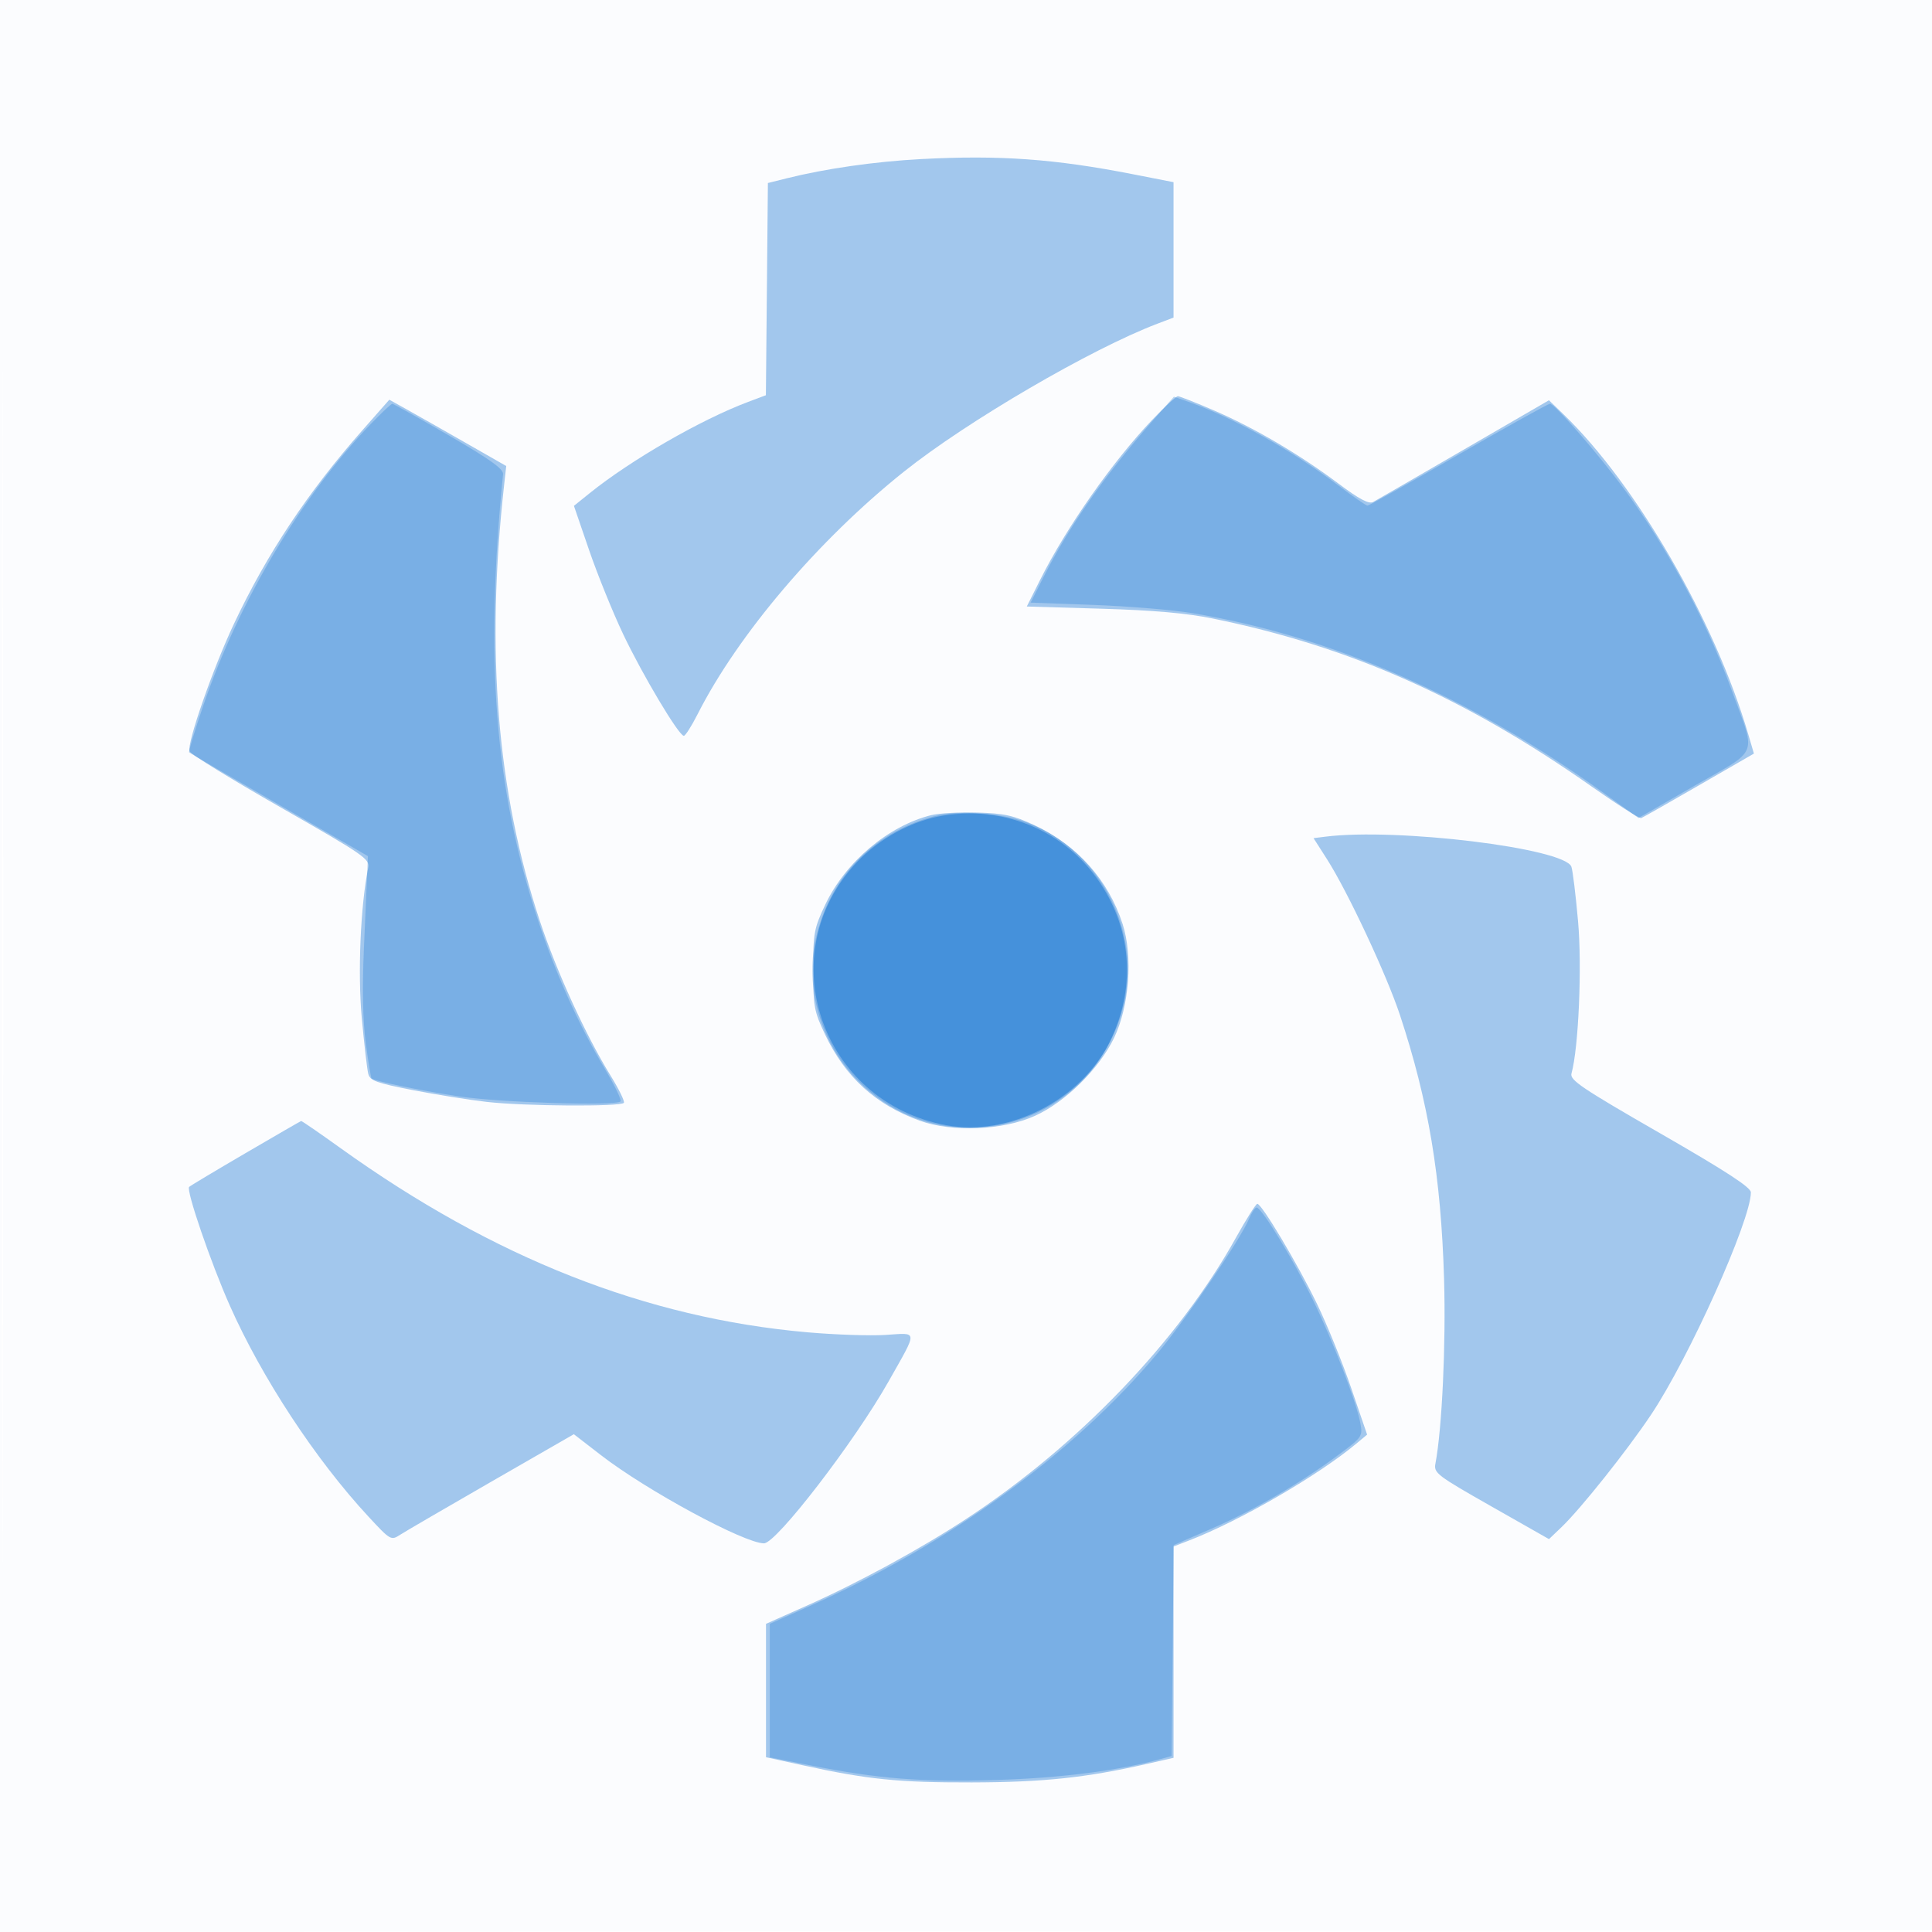
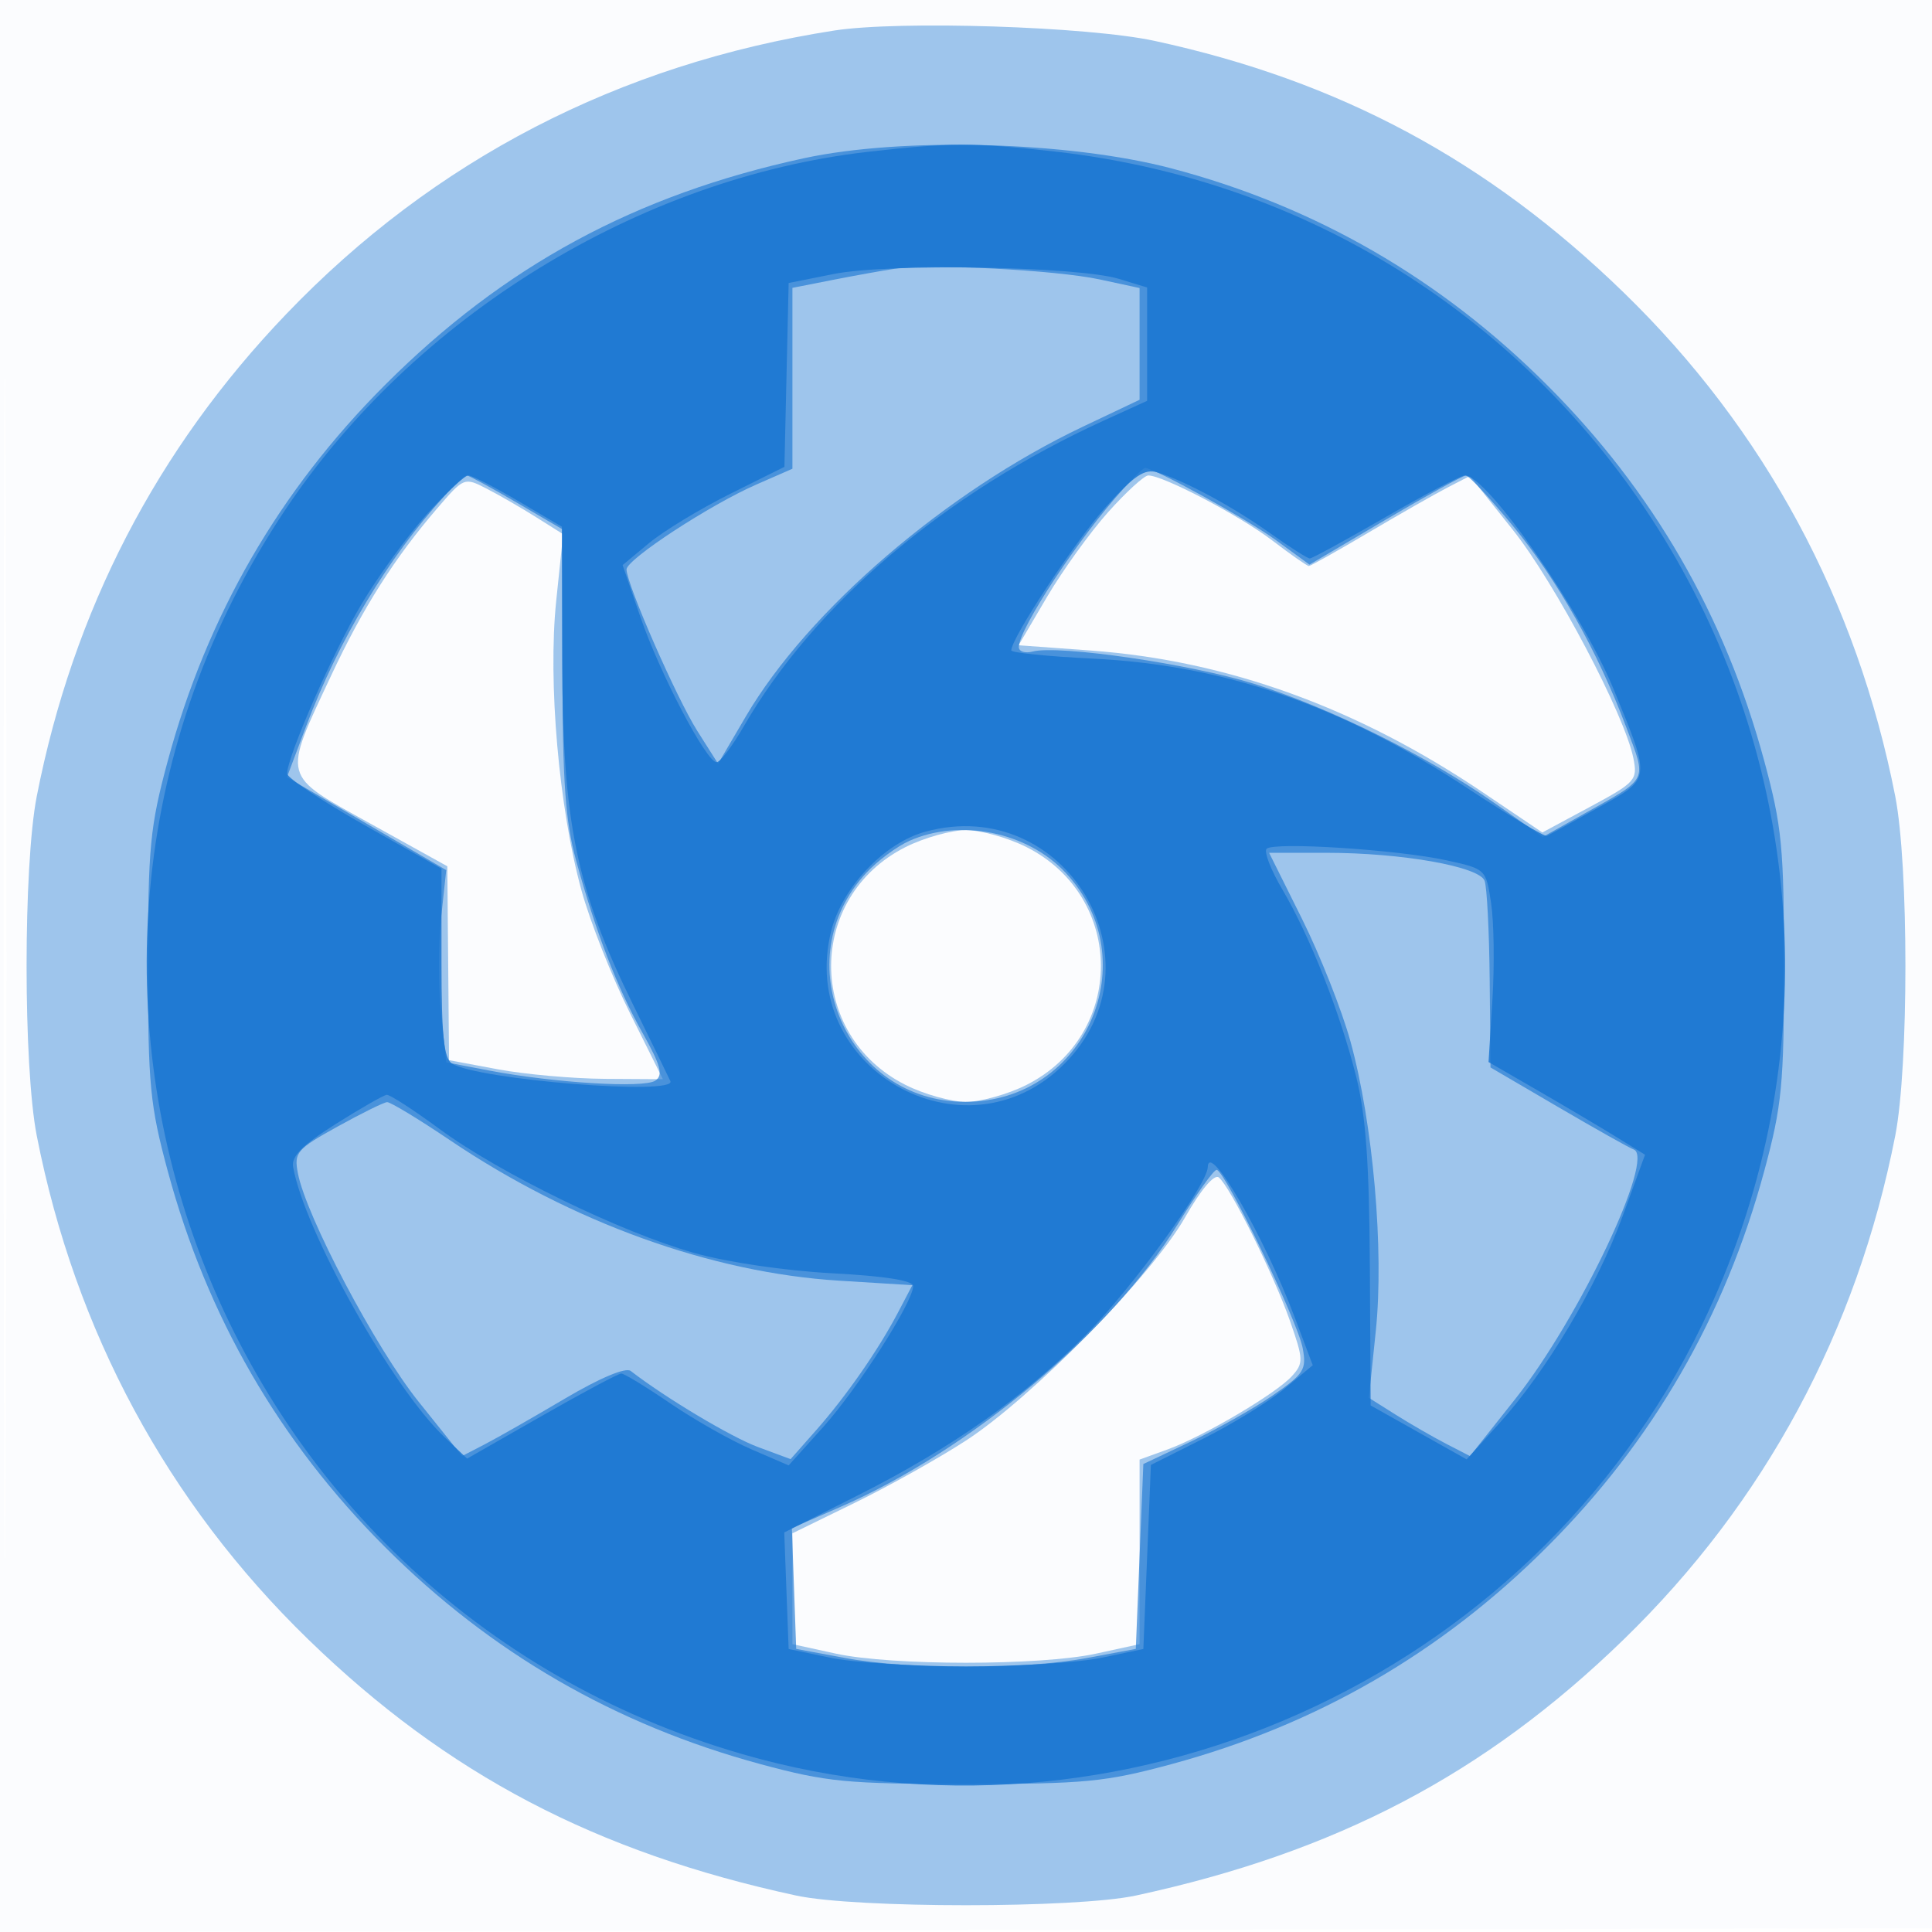
- <svg xmlns="http://www.w3.org/2000/svg" width="512" height="512">
-   <path fill-opacity=".016" d="M0 256.002v256.002l256.25-.252 256.25-.252.252-255.75L513.004 0H0v256.002m.492.498c0 140.8.116 198.251.258 127.67.142-70.582.142-185.782 0-256C.608 57.951.492 115.7.492 256.5" fill="#1976D2" fill-rule="evenodd" />
-   <path fill-opacity=".394" d="M244 42.164c-12.122.645-25.227 2.523-35.5 5.088l-5 1.248-.265 28.12-.266 28.12-4.734 1.778c-12.468 4.683-31.018 15.367-41.937 24.155l-4.202 3.382 4.019 11.723c2.211 6.447 6.261 16.447 9.001 22.222 5.144 10.842 14.782 27 16.105 27 .412 0 2.06-2.588 3.662-5.75 10.687-21.105 32.012-46.171 54.658-64.247 16.732-13.355 49.61-32.545 67.209-39.228l4.25-1.614V48.28l-10.75-2.105c-20.847-4.083-35.386-5.119-56.25-4.011m61.367 69.086c-10.513 11.042-22.734 28.48-29.691 42.364l-3.565 7.115 19.695.581c13.929.411 22.621 1.179 29.694 2.623 36.207 7.396 66.827 20.984 100.327 44.521 6.78 4.764 12.679 8.523 13.108 8.354.429-.17 7.325-4.087 15.325-8.705l14.545-8.398-1.498-5.102c-8.845-30.129-29.662-66.186-48.969-84.817l-3.848-3.714-22.495 13.042c-12.372 7.173-23.203 13.43-24.068 13.904-1.152.632-3.633-.679-9.257-4.891-10.292-7.707-22.287-14.753-32.936-19.346-4.821-2.079-9.138-3.781-9.592-3.781-.454 0-3.503 2.813-6.775 6.25m-209.335 2.783c-14.415 16.358-25.303 32.761-34.011 51.236-5.642 11.969-12.571 31.878-11.783 33.857.3.756 11.188 7.449 24.194 14.874 22.179 12.661 23.617 13.655 23.14 16-2.031 9.986-2.796 27.835-1.702 39.735.645 7.021 1.422 13.709 1.728 14.863.474 1.79 2.194 2.416 11.729 4.274 6.145 1.197 14.998 2.612 19.673 3.144 10.05 1.145 35.684 1.31 36.338.234.25-.413-1.352-3.675-3.56-7.25-6.51-10.537-14.312-27.605-18.734-40.984-11.326-34.26-14.358-71.355-9.444-115.516l.557-5-10.829-6.189c-5.955-3.404-12.926-7.358-15.491-8.787l-4.662-2.597-7.143 8.106M246.746 216.03c-11.368 2.849-22.698 12.425-28.037 23.696-2.978 6.286-3.209 7.53-3.209 17.274 0 9.696.24 11.007 3.138 17.123 5.355 11.302 13.373 18.612 25.076 22.862 8.621 3.131 22.075 2.567 30.567-1.282 8.081-3.663 17.024-12.473 20.953-20.643 4.049-8.418 5.039-21.625 2.265-30.206-3.749-11.594-12.005-20.856-23.302-26.143-5.571-2.606-8.058-3.159-15.18-3.37-4.684-.139-10.206.171-12.271.689m104.555 5.69l-3.2.399 3.579 5.595c5.451 8.522 15.807 30.646 19.324 41.286 7.556 22.858 10.883 42.779 11.69 70 .511 17.218-.541 39.66-2.29 48.859-.474 2.494.352 3.126 14.797 11.332l15.299 8.691 3.334-3.191c5.073-4.856 17.278-20.176 23.654-29.691C447.578 359.943 464 323.39 464 315.988c0-1.323-6.543-5.582-24.048-15.653-20.754-11.94-23.972-14.109-23.494-15.835 1.887-6.816 2.815-28.296 1.744-40.34-.628-7.062-1.425-13.578-1.771-14.48-1.884-4.908-46.202-10.324-65.13-7.96M65.073 305.591c-7.935 4.636-14.663 8.665-14.951 8.954-.855.855 5.756 20.138 10.784 31.455 8.522 19.182 22.722 40.796 36.734 55.91 5.844 6.304 5.983 6.384 8.401 4.822 1.353-.873 12.263-7.227 24.246-14.12l21.787-12.531 7.213 5.573C171.395 395.011 197.271 409 202.469 409c3.276 0 23.982-26.914 33.018-42.918 7.833-13.873 7.899-12.871-.81-12.312-4.084.262-13.444-.055-20.801-.704-42.659-3.767-83.103-19.725-123.566-48.755-5.605-4.021-10.33-7.275-10.5-7.231-.171.045-6.802 3.874-14.737 8.511m262.469 22.4c-15.193 27.353-41.832 55.121-71.542 74.576-12.197 7.987-28.633 16.928-42.25 22.983L203 430.33v35.354l9.75 2.13c17.218 3.762 25.354 4.588 44.75 4.545 18.952-.043 30.275-1.237 46.316-4.885L311 465.84V409.839l4.25-1.649c13.438-5.215 34.1-17.187 44.15-25.582l2.9-2.422-4.224-12.343c-2.323-6.789-6.409-16.843-9.079-22.343-5.182-10.674-14.641-26.521-15.798-26.468-.385.018-2.93 4.049-5.657 8.959" fill="#1976D2" fill-rule="evenodd" />
-   <path fill-opacity=".296" d="M305.217 111.811c-12.496 14.214-21.959 27.768-28.619 40.995l-3.472 6.893 16.687.611c9.178.336 20.962 1.319 26.187 2.183 36.761 6.082 73.31 22.025 108.579 47.362l9.639 6.924 14.926-8.592c17.344-9.984 16.333-7.281 9.615-25.687-7.226-19.799-18.613-40.506-31.069-56.5-7.205-9.251-15.892-19-16.93-19-.486 0-11.412 6.075-24.278 13.5-12.867 7.425-23.701 13.5-24.076 13.5-.376 0-3.883-2.43-7.794-5.399-12.156-9.229-27.716-17.904-39.692-22.129l-3.823-1.349-5.88 6.688m-206.854.439c-18.303 18.96-35.045 47.046-44.43 74.536-2.307 6.757-4.023 12.435-3.814 12.617.21.181 10.956 6.439 23.881 13.906l23.5 13.576-.187 4.307-.88 20.308c-.46 10.628-.29 19.017.506 24.985.659 4.942 1.346 9.134 1.528 9.315.694.695 12.49 3.122 23.033 4.74 10.702 1.642 41.679 2.613 42.947 1.345.339-.338-1.495-4.163-4.075-8.5-7.087-11.914-13.164-25.451-17.905-39.885-11.348-34.549-14.021-68.972-9.15-117.833.137-1.376-3.429-3.929-14.317-10.247-7.975-4.628-14.74-8.415-15.034-8.417-.294-.002-2.815 2.359-5.603 5.247M247.5 216.347c-16.613 4.335-28.513 17.141-31.625 34.031-2.268 12.305 1.964 26.037 10.913 35.412 22.325 23.388 60.915 14.045 70.355-17.034 6.237-20.534-4.871-43.101-24.985-50.762-6.818-2.597-18.123-3.352-24.658-1.647m83.491 106.674c-2.232 5.39-16.418 26.245-24.133 35.479-22.244 26.625-55.049 50.5-92.108 67.034L204 430.33v35.39l10.75 2.121c18.163 3.584 29.371 4.467 49.202 3.876 16.981-.506 32.482-2.475 43.548-5.531l3-.829.265-27.946.265-27.946 9.993-4.327c11.017-4.77 23.512-12.029 33.588-19.514 6.426-4.773 6.55-4.952 5.892-8.5-1.045-5.627-7.186-21.591-12.552-32.629C342.778 333.854 334.339 320 333.03 320c-.433 0-1.35 1.359-2.039 3.021" fill="#1976D2" fill-rule="evenodd" />
-   <path fill-opacity=".533" d="M250 216.137c-8.2 1.313-16.895 6.001-22.894 12.344-22.981 24.299-9.686 63.511 23.634 69.708 16.681 3.102 35.892-6.754 43.452-22.292 6.024-12.383 5.949-25.914-.211-37.769-8.446-16.257-25.753-24.91-43.981-21.991" fill="#1976D2" fill-rule="evenodd" />
+ <svg xmlns="http://www.w3.org/2000/svg" width="256" height="256">
+   <path fill-opacity=".016" d="M0 128.004v128.004l128.25-.254 128.25-.254.254-127.75L257.008 0H0v128.004m.485.496c0 70.4.119 99.053.265 63.672.146-35.38.146-92.98 0-128C.604 29.153.485 58.1.485 128.5" fill="#1976D2" fill-rule="evenodd" />
+   <path fill-opacity=".414" d="M110.5 4.051C82.037 8.492 57.508 21.188 37.936 41.608 20.753 59.537 9.701 80.895 4.873 105.5c-1.801 9.181-1.801 35.819 0 45 5.086 25.923 17.318 48.612 35.98 66.739 18.375 17.848 38.091 28.197 64.647 33.931 7.912 1.708 37.088 1.708 45 0 26.556-5.734 46.272-16.083 64.647-33.931 18.662-18.127 30.894-40.816 35.98-66.739 1.801-9.181 1.801-35.819 0-45-5.086-25.923-17.318-48.612-35.98-66.739-18.016-17.5-37.679-28.049-62.147-33.342-8.851-1.915-33.839-2.719-42.5-1.368M57.937 67.355c-5.675 6.602-9.848 13.179-14.046 22.136-6.475 13.818-6.675 13.065 5.205 19.652l10.177 5.643.114 12.846.113 12.847 6.5 1.214c3.575.667 9.951 1.235 14.169 1.26l7.669.047-4.359-8.75c-2.397-4.812-5.289-12.125-6.425-16.25-2.998-10.886-4.465-27.659-3.355-38.358l.919-8.858-3.559-2.242c-1.957-1.233-4.909-2.936-6.559-3.786-2.978-1.534-3.026-1.515-6.563 2.599m88.906.496c-2.389 2.669-6.038 7.731-8.111 11.25l-3.767 6.399 9.58.7c18.028 1.316 35.321 7.575 51.975 18.814l7.848 5.295 6.334-3.404c6.009-3.23 6.304-3.56 5.738-6.405-1.147-5.77-10.374-23.254-15.998-30.312l-5.672-7.12-3.002 1.552c-1.651.854-6.361 3.538-10.467 5.966-4.107 2.428-7.65 4.414-7.875 4.414-.225 0-2.416-1.532-4.869-3.404-4.319-3.297-14.43-8.596-16.402-8.596-.533 0-2.924 2.183-5.312 4.851M119.97 112.25c-13.123 6.629-13.123 24.871 0 31.5 2.45 1.238 6.063 2.25 8.03 2.25 1.967 0 5.58-1.012 8.03-2.25 13.123-6.629 13.123-24.871 0-31.5-2.45-1.237-6.063-2.25-8.03-2.25-1.967 0-5.58 1.013-8.03 2.25M157 161.354c-4.352 7.642-20.272 23.85-29 29.524-3.575 2.325-10.213 6.041-14.75 8.26l-8.25 4.033V217.858l5.75 1.254c7.405 1.615 27.095 1.615 34.5 0l5.75-1.254v-24.456l3.648-1.32c4.794-1.733 14.437-7.412 16.54-9.741 1.553-1.719 1.535-2.204-.269-7.341-2.19-6.233-7.905-17.753-9.416-18.979-.608-.493-2.383 1.609-4.503 5.333" fill="#1976D2" fill-rule="evenodd" />
+   <path fill-opacity=".633" d="M106.5 20.973c-22.292 4.83-39.705 14.257-55.488 30.039-14.029 14.03-23.57 30.536-28.774 49.782-2.363 8.739-2.625 11.45-2.625 27.206s.262 18.467 2.625 27.206c5.204 19.246 14.745 35.752 28.774 49.782 14.03 14.029 30.536 23.57 49.782 28.774 8.739 2.363 11.45 2.625 27.206 2.625s18.467-.262 27.206-2.625c19.246-5.204 35.752-14.745 49.782-28.774 14.029-14.03 23.57-30.536 28.774-49.782 2.363-8.739 2.625-11.45 2.625-27.206s-.262-18.467-2.625-27.206c-5.204-19.246-14.745-35.752-28.774-49.782-14.091-14.09-30.744-23.693-49.782-28.705-13.549-3.567-35.609-4.171-48.706-1.334m12 14.646c-1.65.25-5.362.92-8.25 1.489L105 38.142v23.97l-4.75 2.077c-6.192 2.707-17.255 9.944-17.232 11.273.035 1.995 6.648 17.075 9.379 21.388l2.754 4.349 3.674-6.267c8.243-14.057 26.562-29.805 44.666-38.396L151 52.973V38.166l-5.25-1.133c-5.812-1.255-22.567-2.124-27.25-1.414m30.364 29.131C143.041 71.129 135 83.305 135 85.744c0 .588.826.853 1.835.589 3.458-.904 21.048 1.663 29.357 4.284 10.03 3.165 22.999 9.592 31.774 15.747l6.466 4.535 5.534-3.108c8.572-4.815 8.255-4.157 5.513-11.444-3.799-10.092-9.099-19.497-15.061-26.725-3.004-3.642-5.79-6.614-6.19-6.605-.4.009-5.225 2.667-10.721 5.907l-9.993 5.89-4.507-3.286C165.275 68.808 152.92 62 151.716 62c-.188 0-1.472 1.237-2.852 2.75m-90 1C51.41 73.915 44.842 84.856 40.56 96.241l-2.536 6.741 10.552 6.155 10.552 6.156-.681 6.353c-.374 3.495-.372 9.226.004 12.737l.683 6.383 5.683 1.085c8.602 1.642 20.516 2.366 22.019 1.338 1.068-.73.728-1.998-1.686-6.301-3.395-6.053-6.18-13.281-8.819-22.888-1.413-5.145-1.79-10.397-1.808-25.188L74.5 70.123l-6.088-3.561C65.063 64.603 62.11 63 61.849 63c-.261 0-1.605 1.237-2.985 2.75m61.636 45.667c-1.65.737-4.209 2.632-5.686 4.211-10.782 11.526-2.66 30.372 13.089 30.372 15.938 0 24.142-18.76 13.283-30.373-5.038-5.388-13.972-7.206-20.686-4.21m52.021 10.333c2.397 4.813 5.289 12.125 6.425 16.25 2.998 10.886 4.465 27.659 3.355 38.358l-.919 8.858 3.559 2.242c1.957 1.233 4.972 2.97 6.7 3.861l3.141 1.62 5.984-7.548c8.468-10.679 18.616-32.069 15.696-33.084-.529-.184-5.012-2.704-9.962-5.6l-9-5.265-.109-11.634c-.061-6.398-.364-12.295-.675-13.105-.725-1.891-10.983-3.703-20.967-3.703h-7.587l4.359 8.75M44.704 149.289c-5.391 2.986-5.757 3.417-5.238 6.149 1.091 5.733 10.297 23.167 15.988 30.278l5.776 7.216 3.002-1.552c1.651-.854 6.432-3.58 10.625-6.059 4.62-2.731 8.054-4.175 8.714-3.664 4.628 3.577 13.301 8.762 16.873 10.086l4.316 1.6 3.37-3.816c3.99-4.517 8.242-10.633 10.867-15.629l1.893-3.603-9.695-.598c-16.92-1.046-35.444-7.731-51.57-18.613-4.144-2.796-7.893-5.066-8.33-5.045-.437.022-3.403 1.484-6.591 3.25m111.329 12.97c-8.786 14.244-27.564 29.962-44.73 37.44l-6.376 2.778.286 8.006.287 8.007 6.5 1.208c8.333 1.549 23.668 1.549 32 0l6.5-1.209.5-12.249.5-12.249 6.276-2.966c3.452-1.63 8.335-4.381 10.851-6.113 4.167-2.866 4.523-3.428 3.986-6.28-.682-3.621-10.343-23.636-11.403-23.623-.39.004-2.72 3.267-5.177 7.25" fill="#1976D2" fill-rule="evenodd" />
+   <path fill-opacity=".833" d="M115 20.118C84.682 23.586 54.789 41.994 37.68 67.73-3.021 128.953 27.51 211.9 98.296 232.413c50.062 14.507 104.459-9.792 127.215-56.827C258.3 107.81 214.472 28.41 139.666 20.069c-10.711-1.194-13.857-1.188-24.666.049m-4.5 16.181l-6 1.201-.28 12.178-.28 12.179-7.22 3.599c-3.971 1.98-8.795 4.91-10.72 6.51l-3.5 2.91 2.334 6.812C87.393 89.16 93.598 101 94.954 101c.471 0 2.089-2.137 3.596-4.75 9.336-16.183 26.726-30.955 47.7-40.518l5.75-2.621V38.094l-3.75-1.144c-5.437-1.658-30.556-2.091-37.75-.651m36.061 30.844C142.51 71.649 134 84.546 134 86.18c0 .31 4.838.799 10.75 1.087 17.603.858 33.113 6.239 49.915 17.316 5.371 3.542 10.015 6.322 10.319 6.178.304-.143 3.341-1.819 6.75-3.723 7.107-3.97 7.052-3.561 2.109-15.64C209.616 81.068 197.061 63 194.11 63c-.524 0-5.238 2.475-10.478 5.5-5.239 3.025-9.774 5.5-10.077 5.5-.303 0-2.689-1.521-5.303-3.38-4.927-3.505-11.193-6.882-14.883-8.021-1.702-.526-3.071.388-6.808 4.544m-90.026 1.029c-2.558 2.845-6.464 8.226-8.681 11.958-3.706 6.237-9.746 20.006-9.814 22.37-.016.55 4.581 3.611 10.216 6.803l10.244 5.802v12.483c0 9.611.322 12.681 1.398 13.348 3.467 2.146 29.807 4.253 28.929 2.314-.187-.412-2.439-5.025-5.004-10.25-7.445-15.161-9.276-24.064-9.326-45.352l-.043-17.851-5.771-3.399C65.508 64.529 62.522 63 62.048 63c-.474 0-2.955 2.328-5.513 5.172m66.085 42.031c-5.429 1.479-11.024 7.375-12.478 13.148C105.571 141.503 127.79 154.21 141 141c13.493-13.493.151-35.847-18.38-30.797m45.208 2.27c-.369.387.572 2.813 2.091 5.39 3.672 6.227 7.668 16.356 9.778 24.784 1.284 5.128 1.741 11.474 1.817 25.216l.102 18.364 6.362 3.573 6.361 3.573 4.296-4.745c6.263-6.918 12.985-18.203 16.375-27.493l2.965-8.125-3.737-2.311c-2.056-1.271-6.722-4.035-10.369-6.143l-6.63-3.832.513-8.233c.283-4.528.206-10.283-.17-12.79-.68-4.54-.702-4.561-5.882-5.699-6.478-1.422-22.966-2.478-23.872-1.529M44.5 148.928c-4.405 2.781-5.911 4.291-5.665 5.68 1.497 8.459 13.101 29.194 20.024 35.778l3.035 2.886 9.868-5.636c5.427-3.1 10.181-5.636 10.564-5.636.383 0 3.299 1.776 6.479 3.947 3.181 2.171 8.013 4.91 10.739 6.086l4.956 2.139 4.54-5.042c4.589-5.096 11.96-16.631 11.96-18.716 0-.736-3.755-1.33-10.75-1.701-6.206-.33-13.92-1.465-18.25-2.686-9.699-2.736-25.808-10.574-33.753-16.423-3.439-2.532-6.589-4.572-7-4.534-.411.039-3.447 1.775-6.747 3.858m115.533 5.738c-.066 2.336-10.026 16.03-16.166 22.227-8.065 8.141-17.827 15.013-30.159 21.23l-9.791 4.937.291 7.72.292 7.72 5.5 1.154c3.025.634 11.125 1.153 18 1.153s14.975-.519 18-1.153l5.5-1.154.5-12.195.5-12.195 7-3.515c3.85-1.934 8.675-4.906 10.723-6.605l3.722-3.09-2.347-6.236c-4.096-10.882-11.461-23.619-11.565-19.998" fill="#1976D2" fill-rule="evenodd" />
</svg>
